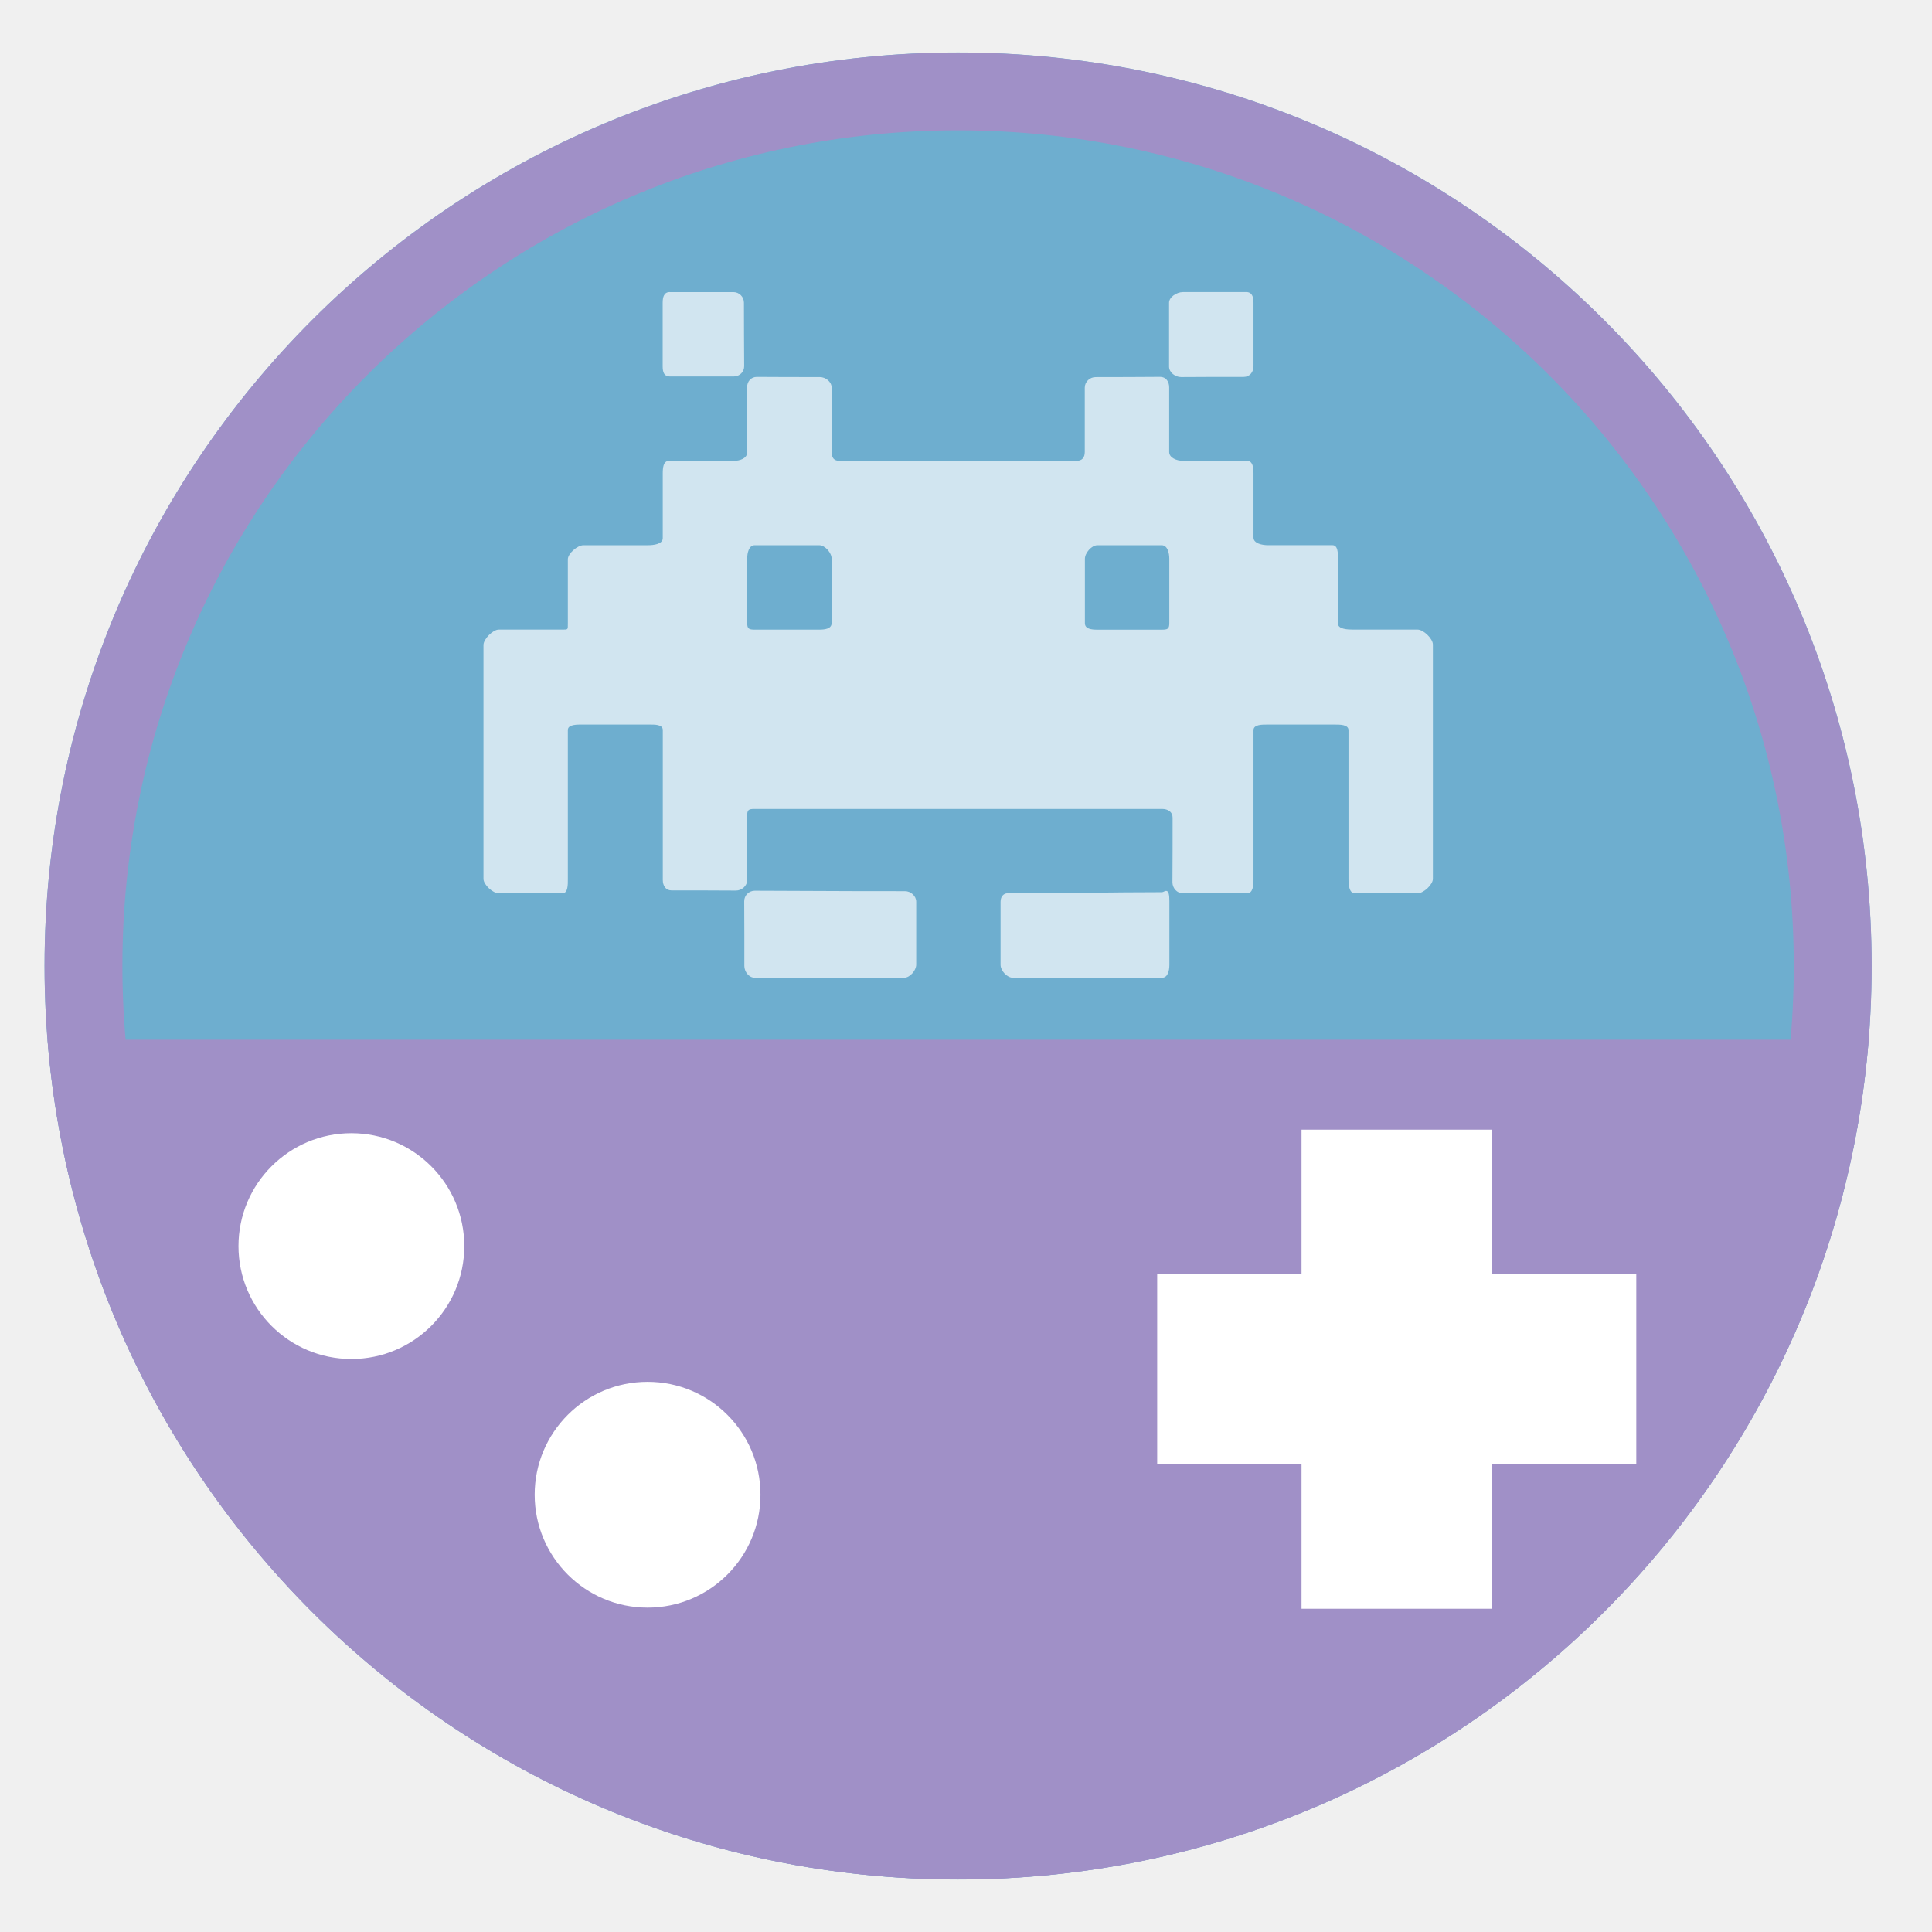
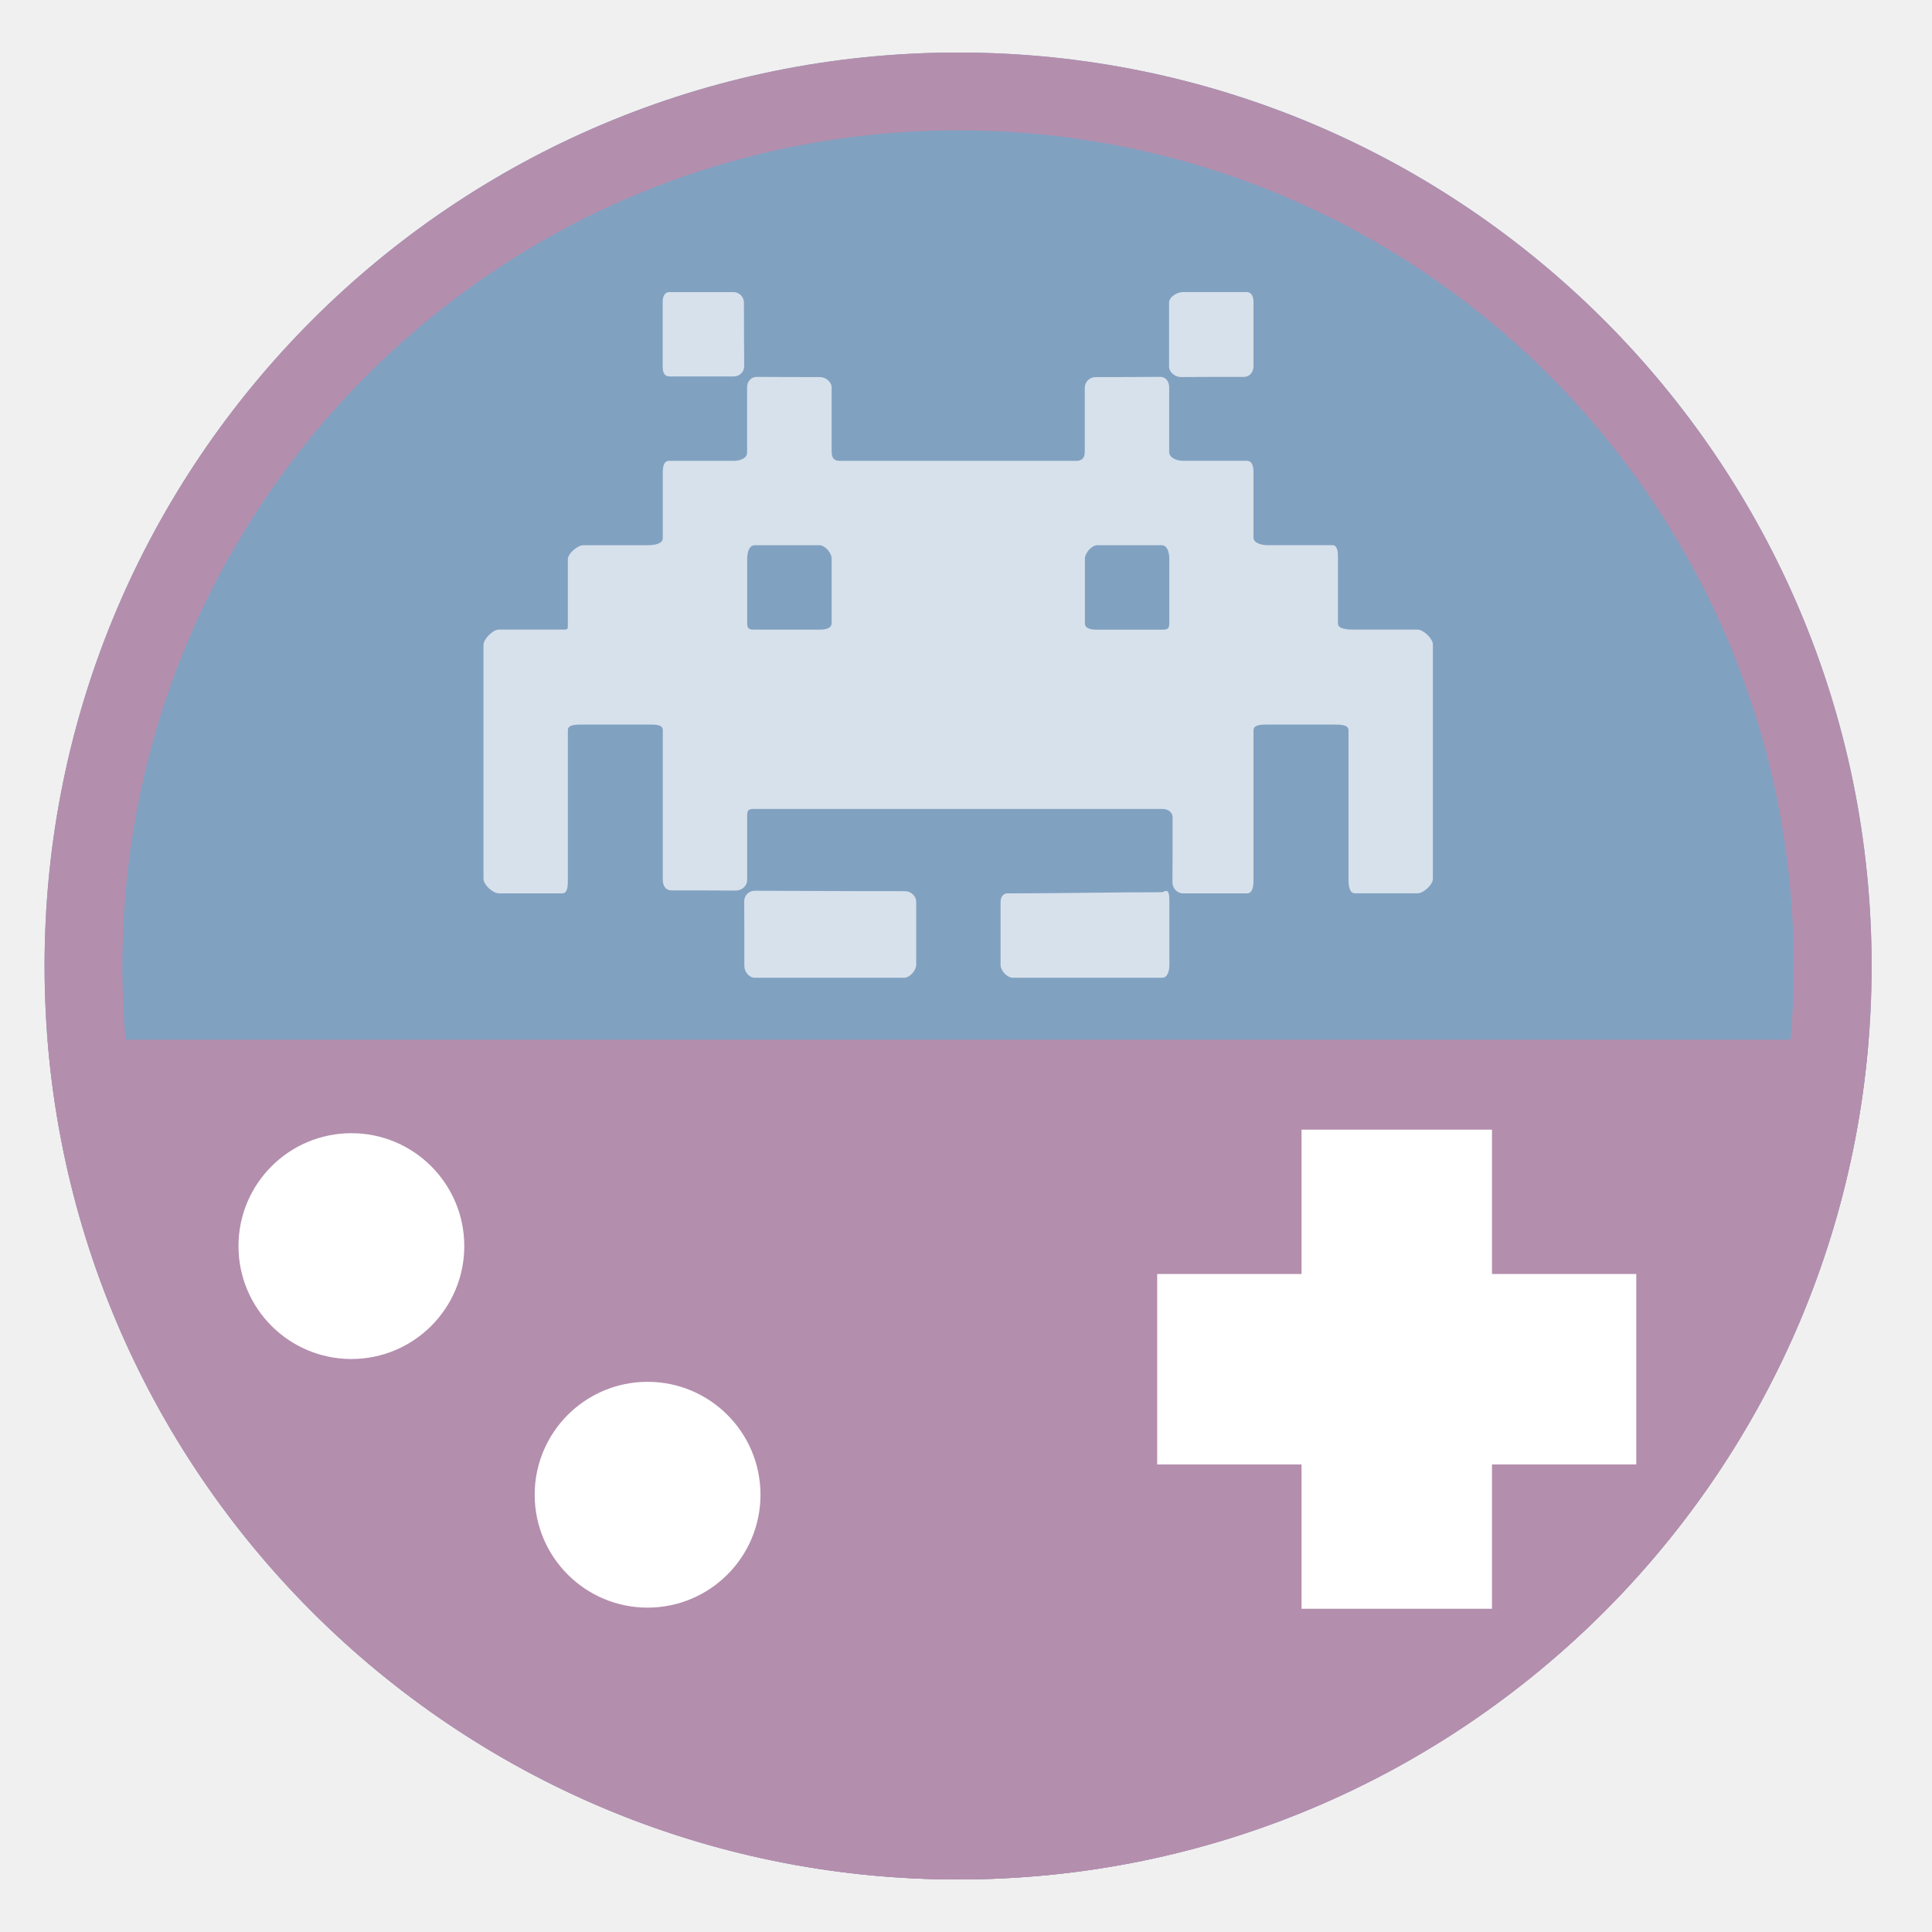
<svg xmlns="http://www.w3.org/2000/svg" height="48" width="48" version="1.1" id="svg8">
  <defs id="defs12" />
-   <path d="m44.322 27.405a19.73 19.73 0 0 1 -19.73 19.73 19.73 19.73 0 0 1 -19.73-19.73 19.73 19.73 0 0 1 19.73-19.73 19.73 19.73 0 0 1 19.73 19.73z" fill="#89a02c" opacity=".99" id="path2" style="fill:#6dadcf;fill-opacity:1" transform="matrix(1.150355 0 0 1.150355 -4.486125 -7.525565)" />
-   <path id="path1136" style="fill:#a090c7;fill-opacity:1;stroke-width:1.15" d="M 1.182 25.832 A 22.696 22.696 0 0 0 23.805 46.695 A 22.696 22.696 0 0 0 46.424 25.846 C 46.38 25.842 46.338 25.832 46.293 25.832 L 1.182 25.832 z " />
-   <path id="path1156" style="fill:#a090c7;fill-opacity:1;stroke-width:1.15" d="M 23.805 1.305 A 22.696 22.696 0 0 0 1.107 24 A 22.696 22.696 0 0 0 23.805 46.695 A 22.696 22.696 0 0 0 46.5 24 A 22.696 22.696 0 0 0 23.805 1.305 z M 23.76 3.238 A 20.762 20.762 0 0 1 23.805 3.238 A 20.762 20.762 0 0 1 44.566 24 A 20.762 20.762 0 0 1 23.805 44.762 A 20.762 20.762 0 0 1 3.041 24 A 20.762 20.762 0 0 1 23.76 3.238 z " />
+   <path id="path2" style="fill:#81a1c1;fill-opacity:1;stroke-width:1.15" d="M 23.805 1.305 A 22.696 22.696 0 0 0 1.107 24 A 22.696 22.696 0 0 0 23.805 46.695 A 22.696 22.696 0 0 0 46.5 24 A 22.696 22.696 0 0 0 23.805 1.305 z " />
+   <path id="path1136" style="fill:#b48ead;fill-opacity:1;stroke-width:1.15" d="M 1.182 25.832 A 22.696 22.696 0 0 0 23.805 46.695 A 22.696 22.696 0 0 0 46.424 25.846 C 46.38 25.842 46.338 25.832 46.293 25.832 L 1.182 25.832 z " />
+   <path id="path1156" style="fill:#b48ead;fill-opacity:1;stroke-width:1.15" d="M 23.805 1.305 A 22.696 22.696 0 0 0 1.107 24 A 22.696 22.696 0 0 0 23.805 46.695 A 22.696 22.696 0 0 0 46.5 24 A 22.696 22.696 0 0 0 23.805 1.305 z M 23.76 3.238 A 20.762 20.762 0 0 1 23.805 3.238 A 20.762 20.762 0 0 1 44.566 24 A 20.762 20.762 0 0 1 23.805 44.762 A 20.762 20.762 0 0 1 3.041 24 A 20.762 20.762 0 0 1 23.76 3.238 z " />
  <circle style="fill:#ffffff;fill-opacity:1;stroke-width:35;stroke-linecap:round;stroke-linejoin:round" id="path839" cx="8.73" cy="30.959" r="2.805" />
  <circle style="fill:#ffffff;fill-opacity:1;stroke-width:35;stroke-linecap:round;stroke-linejoin:round" id="circle841" cx="16.089" cy="37.136" r="2.805" />
  <rect style="fill:#ffffff;fill-opacity:1;stroke-width:35;stroke-linecap:round;stroke-linejoin:round" id="rect843" width="4.732" height="11.903" x="32.336" y="28.066" rx="0" ry="0" />
  <rect style="fill:#ffffff;fill-opacity:1;stroke-width:35;stroke-linecap:round;stroke-linejoin:round" id="rect845" width="4.732" height="11.903" x="31.652" y="-40.653" rx="0" ry="0" transform="rotate(90)" />
  <path d="m 16.642,7.256 c -0.145,0 -0.178,0.123 -0.178,0.268 v 1.575 c 0,0.145 0.033,0.254 0.178,0.254 h 1.588 c 0.145,0 0.261,-0.113 0.259,-0.258 -0.004,-0.524 -0.005,-1.051 -0.006,-1.575 0,-0.145 -0.117,-0.263 -0.262,-0.263 H 16.642 m 12.743,0 c -0.145,0 -0.34,0.12 -0.34,0.265 v 1.587 c 0,0.145 0.156,0.261 0.301,0.259 0.524,-0.004 1.031,-0.004 1.555,-0.004 0.145,0 0.242,-0.119 0.242,-0.263 V 7.521 c 0,-0.145 -0.036,-0.265 -0.181,-0.265 H 29.386 M 18.805,9.364 c -0.146,-0.001 -0.244,0.114 -0.244,0.259 v 1.623 c 0,0.145 -0.186,0.204 -0.331,0.204 h -1.608 c -0.145,0 -0.156,0.175 -0.156,0.32 v 1.602 c 0,0.145 -0.224,0.174 -0.368,0.174 h -1.604 c -0.145,0 -0.386,0.206 -0.386,0.35 v 1.604 c 0,0.145 0.006,0.142 -0.138,0.142 h -1.579 c -0.145,0 -0.379,0.236 -0.379,0.381 v 5.813 c 0,0.145 0.235,0.359 0.379,0.359 h 1.578 c 0.145,0 0.139,-0.214 0.139,-0.359 v -3.699 c 0,-0.145 0.24,-0.135 0.385,-0.135 h 1.621 c 0.145,0 0.353,-0.009 0.353,0.135 v 3.723 c 0,0.145 0.071,0.262 0.217,0.262 0.538,0 1.08,0 1.598,0.004 0.145,0.001 0.281,-0.114 0.281,-0.259 v -1.598 c 0,-0.145 0.033,-0.171 0.178,-0.171 h 10.13 c 0.145,0 0.262,0.072 0.262,0.217 0,0.538 0,1.081 -0.004,1.604 -0.001,0.145 0.114,0.276 0.259,0.276 h 1.595 c 0.144,0 0.16,-0.192 0.16,-0.337 v -3.717 c 0,-0.145 0.22,-0.139 0.364,-0.139 h 1.63 c 0.145,0 0.366,-0.006 0.366,0.139 v 3.694 c 0,0.145 0.014,0.359 0.159,0.359 h 1.559 c 0.145,0 0.379,-0.214 0.379,-0.359 v -5.822 c 0,-0.145 -0.235,-0.371 -0.379,-0.371 h -1.594 c -0.145,0 -0.386,-0.009 -0.386,-0.153 v -1.608 c 0,-0.145 7.07e-4,-0.336 -0.138,-0.336 h -1.601 c -0.145,0 -0.359,-0.044 -0.359,-0.189 v -1.601 c 0,-0.145 -0.021,-0.307 -0.165,-0.307 h -1.596 c -0.145,0 -0.334,-0.073 -0.334,-0.218 V 9.624 c 0,-0.145 -0.082,-0.262 -0.226,-0.261 -0.523,0.004 -1.059,0.006 -1.602,0.006 -0.145,0 -0.269,0.117 -0.269,0.262 v 1.594 c 0,0.146 -0.066,0.225 -0.211,0.225 h -5.88 c -0.145,0 -0.198,-0.081 -0.198,-0.225 V 9.63 c 0,-0.145 -0.149,-0.262 -0.294,-0.262 -0.538,0 -1.041,0 -1.559,-0.004 m -0.057,4.182 h 1.601 c 0.145,0 0.309,0.189 0.309,0.334 0,0.533 0,1.061 0,1.598 0,0.145 -0.165,0.165 -0.309,0.165 h -1.601 c -0.145,0 -0.188,-0.021 -0.188,-0.165 v -1.598 c 0,-0.145 0.042,-0.334 0.188,-0.334 m 8.512,0 h 1.598 c 0.145,0 0.189,0.192 0.189,0.337 v 1.599 c 0,0.145 -0.045,0.162 -0.189,0.162 h -1.598 c -0.145,0 -0.31,-0.016 -0.31,-0.162 v -1.599 c 0,-0.144 0.166,-0.337 0.31,-0.337 m -8.512,8.584 c -0.145,-7.1e-5 -0.263,0.117 -0.262,0.262 0.004,0.524 0.003,1.081 0.003,1.606 0,0.145 0.116,0.294 0.261,0.294 h 3.707 c 0.145,0 0.302,-0.181 0.302,-0.326 v -1.563 c 0,-0.145 -0.137,-0.263 -0.281,-0.262 -0.394,0 -0.793,0 -1.181,-0.001 -0.848,-0.003 -1.7,-0.006 -2.548,-0.01 m 10.216,0.004 c -0.041,0.003 -0.064,0.033 -0.105,0.033 -1.248,7.1e-5 -2.474,0.028 -3.723,0.028 h -0.12 c -0.066,0 -0.162,0.062 -0.162,0.207 v 1.569 c 0,0.145 0.161,0.321 0.307,0.321 h 3.703 c 0.145,0 0.184,-0.177 0.184,-0.321 v -1.588 c 0,-0.145 -0.016,-0.254 -0.084,-0.249" fill="url(#1)" id="path16" style="fill:#ffffff;fill-opacity:0.683;stroke-width:0.706" />
</svg>
